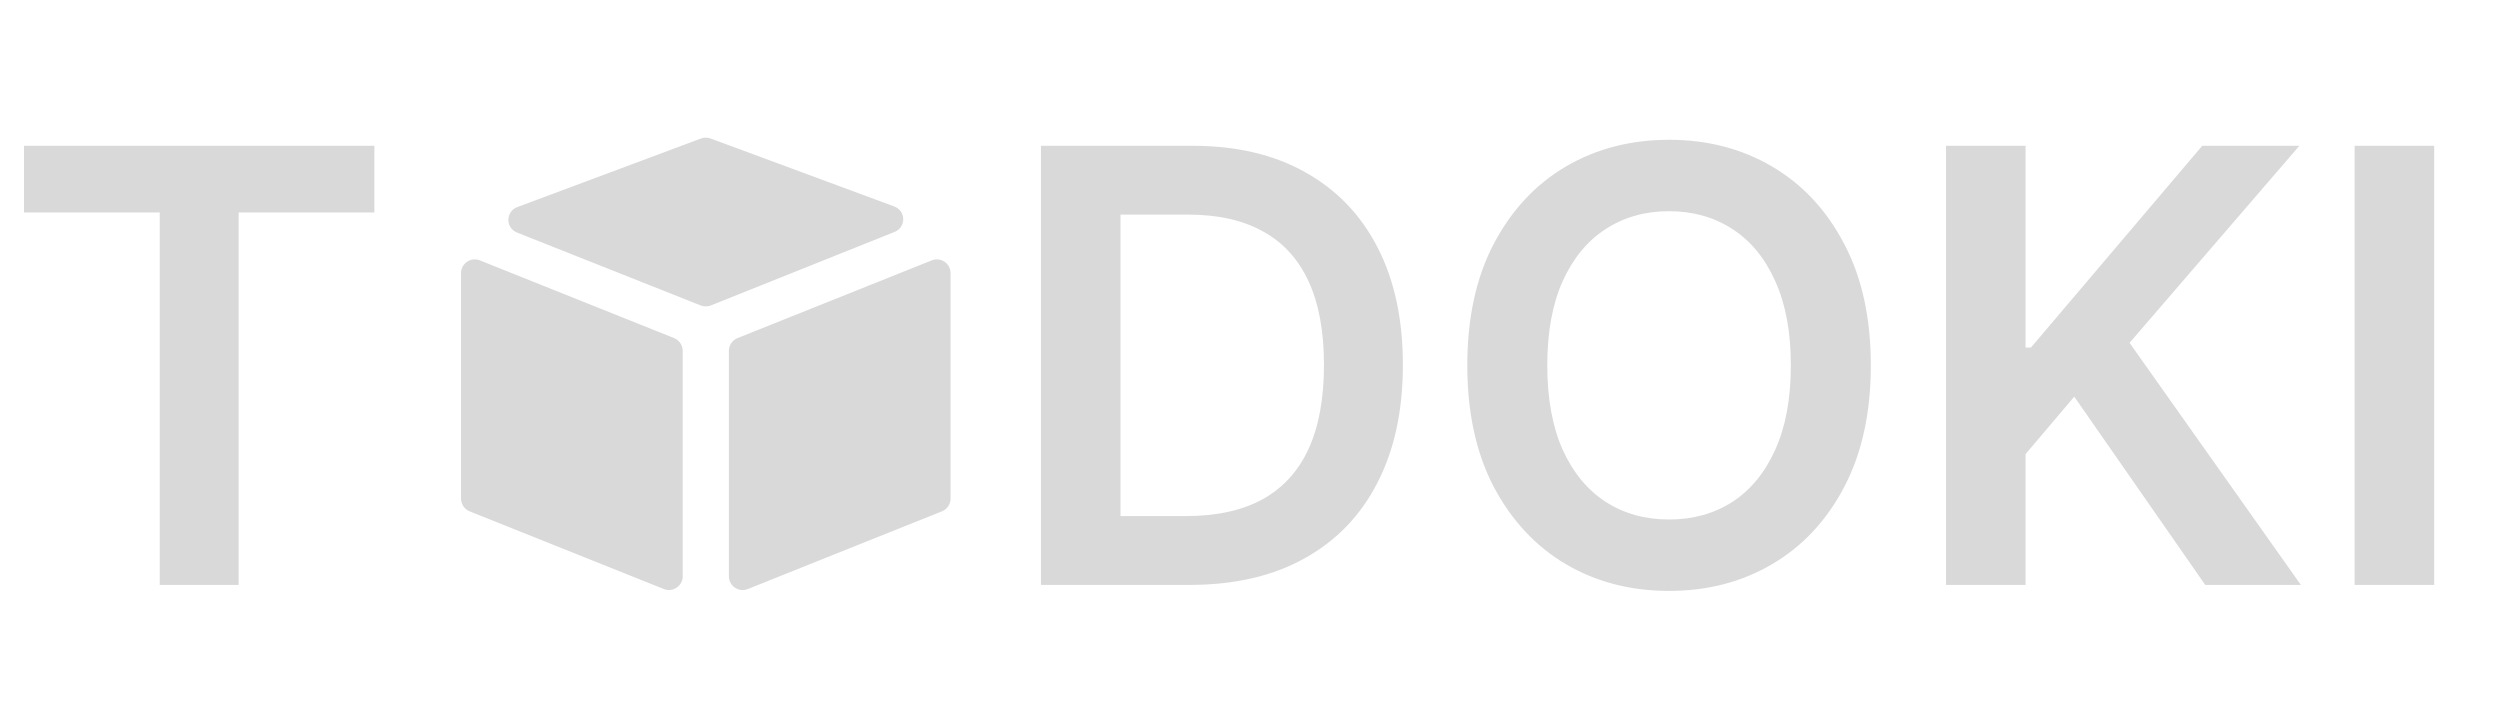
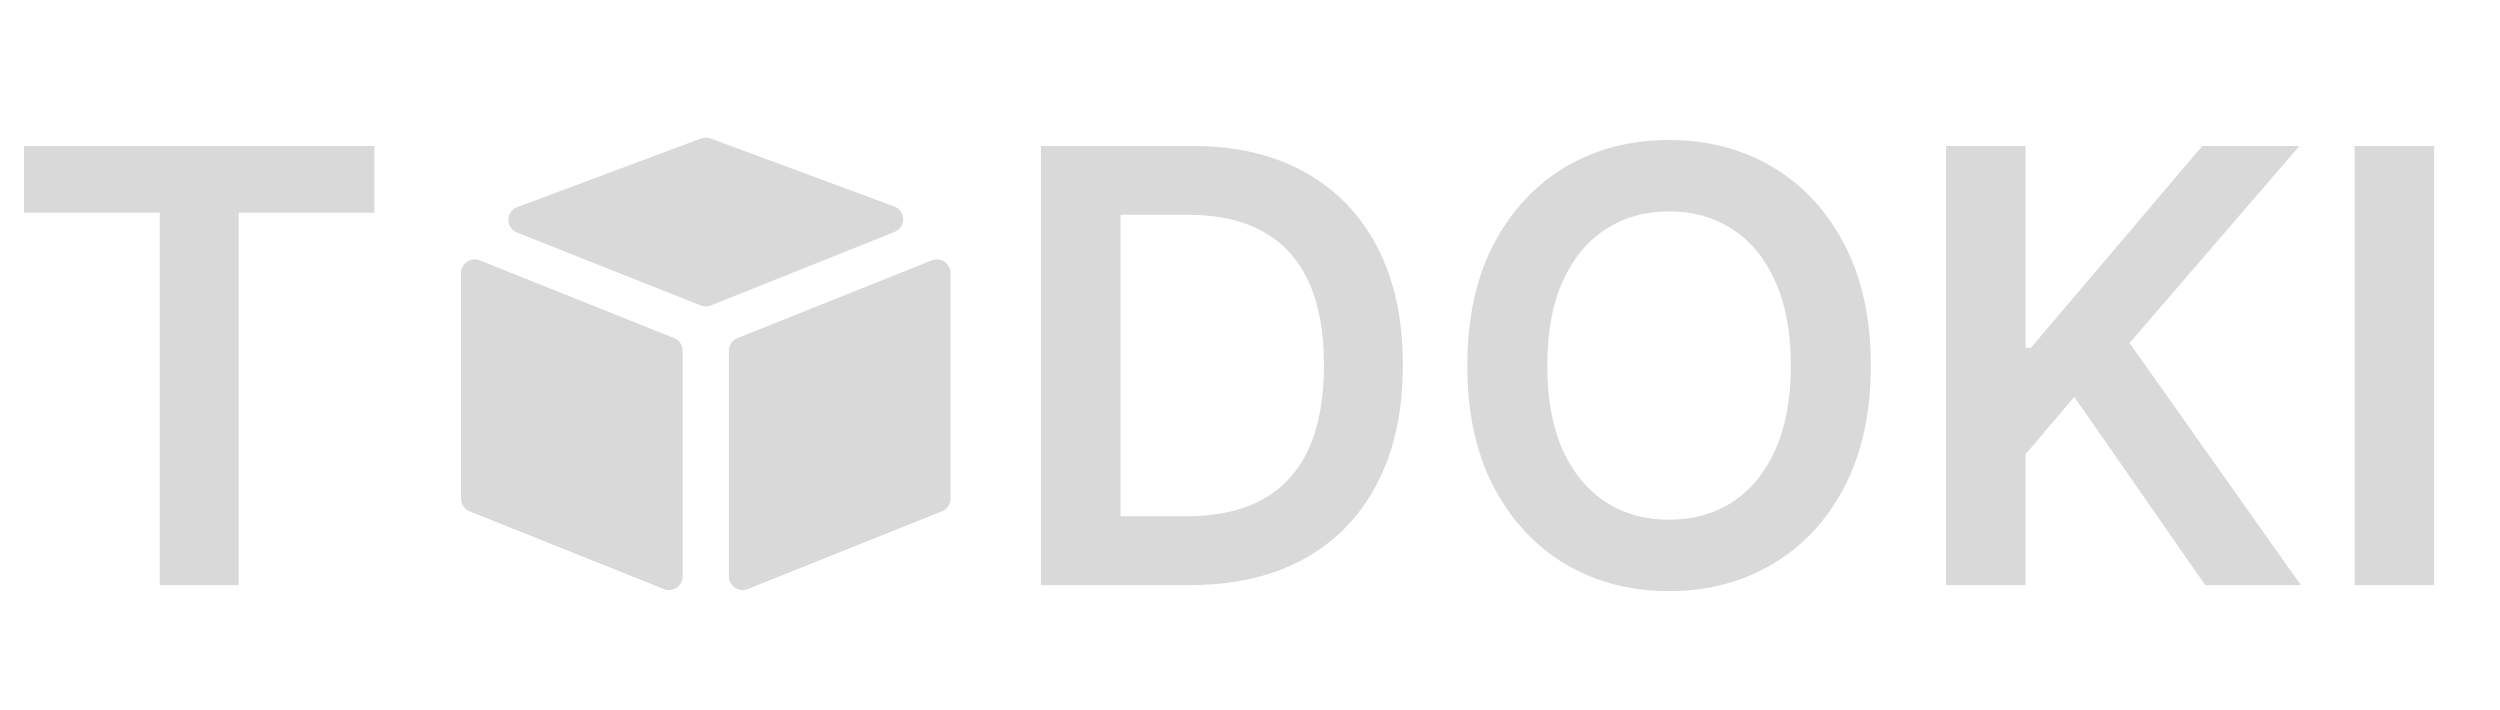
- <svg xmlns="http://www.w3.org/2000/svg" width="530" height="150" fill="none">
-   <path fill="#D9D9D9" d="M5.09 45.046V30.908h74.274v14.136H50.59V124H33.864V45.046zM252.228 124h-31.545V30.91h32.182q13.863 0 23.818 5.59 10 5.545 15.363 15.955 5.364 10.408 5.364 24.909 0 14.545-5.409 25-5.364 10.454-15.5 16.045-10.09 5.59-24.273 5.591m-14.682-14.591h13.864q9.728 0 16.227-3.545 6.5-3.591 9.773-10.682 3.273-7.137 3.273-17.818t-3.273-17.728q-3.273-7.09-9.682-10.59-6.363-3.546-15.818-3.546h-14.364zm159.069-31.955q0 15.046-5.637 25.773-5.59 10.682-15.272 16.364-9.637 5.682-21.864 5.682t-21.909-5.682q-9.636-5.727-15.273-16.409-5.59-10.728-5.591-25.728 0-15.044 5.591-25.727 5.637-10.726 15.273-16.409 9.681-5.682 21.909-5.682t21.864 5.682q9.681 5.682 15.272 16.41 5.637 10.68 5.637 25.726m-16.955 0q0-10.59-3.318-17.863-3.273-7.318-9.091-11.046-5.818-3.772-13.409-3.772t-13.409 3.772q-5.818 3.727-9.137 11.046-3.272 7.273-3.272 17.863t3.272 17.91q3.319 7.272 9.137 11.045 5.818 3.727 13.409 3.727t13.409-3.727q5.818-3.773 9.091-11.045 3.318-7.32 3.318-17.91M412.557 124V30.91h16.863v42.772h1.137l36.318-42.773h20.591l-36 41.773L487.784 124h-20.273l-27.772-39.91-10.319 12.183V124zm103.488-93.09V124h-16.863V30.91zM109.616 49.301c-2.48-.984-2.443-4.467.057-5.4l38.925-14.535a2.96 2.96 0 0 1 2.064-.003l38.916 14.406c2.503.926 2.549 4.409.072 5.4l-38.925 15.577a2.96 2.96 0 0 1-2.193.003zM97.738 57.907c0-2.063 2.083-3.473 3.998-2.707l41.166 16.474a2.92 2.92 0 0 1 1.832 2.706v47.791c0 2.063-2.083 3.473-3.998 2.706l-19.5-7.803-21.666-8.67a2.92 2.92 0 0 1-1.832-2.707zM201.521 57.907c0-2.063-2.083-3.473-3.998-2.707l-41.166 16.474a2.91 2.91 0 0 0-1.832 2.706v47.791c0 2.063 2.083 3.473 3.998 2.706l19.5-7.803 21.666-8.67a2.92 2.92 0 0 0 1.832-2.707z" />
+ <svg xmlns="http://www.w3.org/2000/svg" width="846" height="240" fill="none">
+   <path fill="#D9D9D9" d="M8.126 71.97V49.407h118.556V71.97H80.755V198H54.054V71.97zM402.612 198h-50.354V49.406h51.37q22.13 0 38.019 8.924 15.962 8.852 24.524 25.467 8.56 16.616 8.561 39.761 0 23.217-8.634 39.905-8.562 16.689-24.741 25.613Q425.249 198 402.612 198m-23.436-23.29h22.13q15.526 0 25.902-5.66 10.375-5.732 15.6-17.05 5.224-11.392 5.224-28.442t-5.224-28.297q-5.224-11.318-15.455-16.905-10.158-5.66-25.249-5.66h-22.928zm253.909-51.007q0 24.016-8.997 41.139-8.924 17.05-24.378 26.12-15.382 9.07-34.9 9.07-19.517 0-34.972-9.07-15.381-9.142-24.378-26.193-8.925-17.123-8.925-41.066 0-24.016 8.925-41.067 8.997-17.123 24.378-26.192 15.455-9.07 34.972-9.07t34.9 9.07q15.454 9.07 24.378 26.192 8.997 17.05 8.997 41.067m-27.063 0q0-16.905-5.297-28.514-5.223-11.682-14.511-17.631-9.287-6.023-21.404-6.023t-21.404 6.023q-9.286 5.95-14.583 17.63-5.224 11.61-5.224 28.515t5.224 28.587q5.297 11.609 14.583 17.631 9.288 5.949 21.404 5.949 12.117 0 21.404-5.949 9.288-6.022 14.511-17.631 5.297-11.682 5.297-28.587M658.534 198V49.406h26.918v68.275h1.814l57.972-68.275h32.868l-57.464 66.679L778.614 198h-32.36l-44.332-63.704-16.47 19.445V198zM823.725 49.406V198h-26.918V49.406zM174.972 78.696c-3.958-1.571-3.9-7.13.09-8.62l62.133-23.201a4.73 4.73 0 0 1 3.296-.005l62.118 22.995c3.995 1.478 4.069 7.037.115 8.62l-62.133 24.864a4.73 4.73 0 0 1-3.5.005zM156.011 92.432c0-3.292 3.326-5.543 6.382-4.32l65.711 26.296a4.65 4.65 0 0 1 2.924 4.32v76.285c0 3.292-3.325 5.543-6.382 4.32l-31.126-12.456-34.584-13.84a4.655 4.655 0 0 1-2.925-4.32zM321.673 92.432c0-3.292-3.325-5.543-6.382-4.32l-65.71 26.296a4.65 4.65 0 0 0-2.924 4.32v76.285c0 3.292 3.325 5.543 6.381 4.32l31.127-12.456 34.584-13.84a4.65 4.65 0 0 0 2.924-4.32z" />
</svg>
